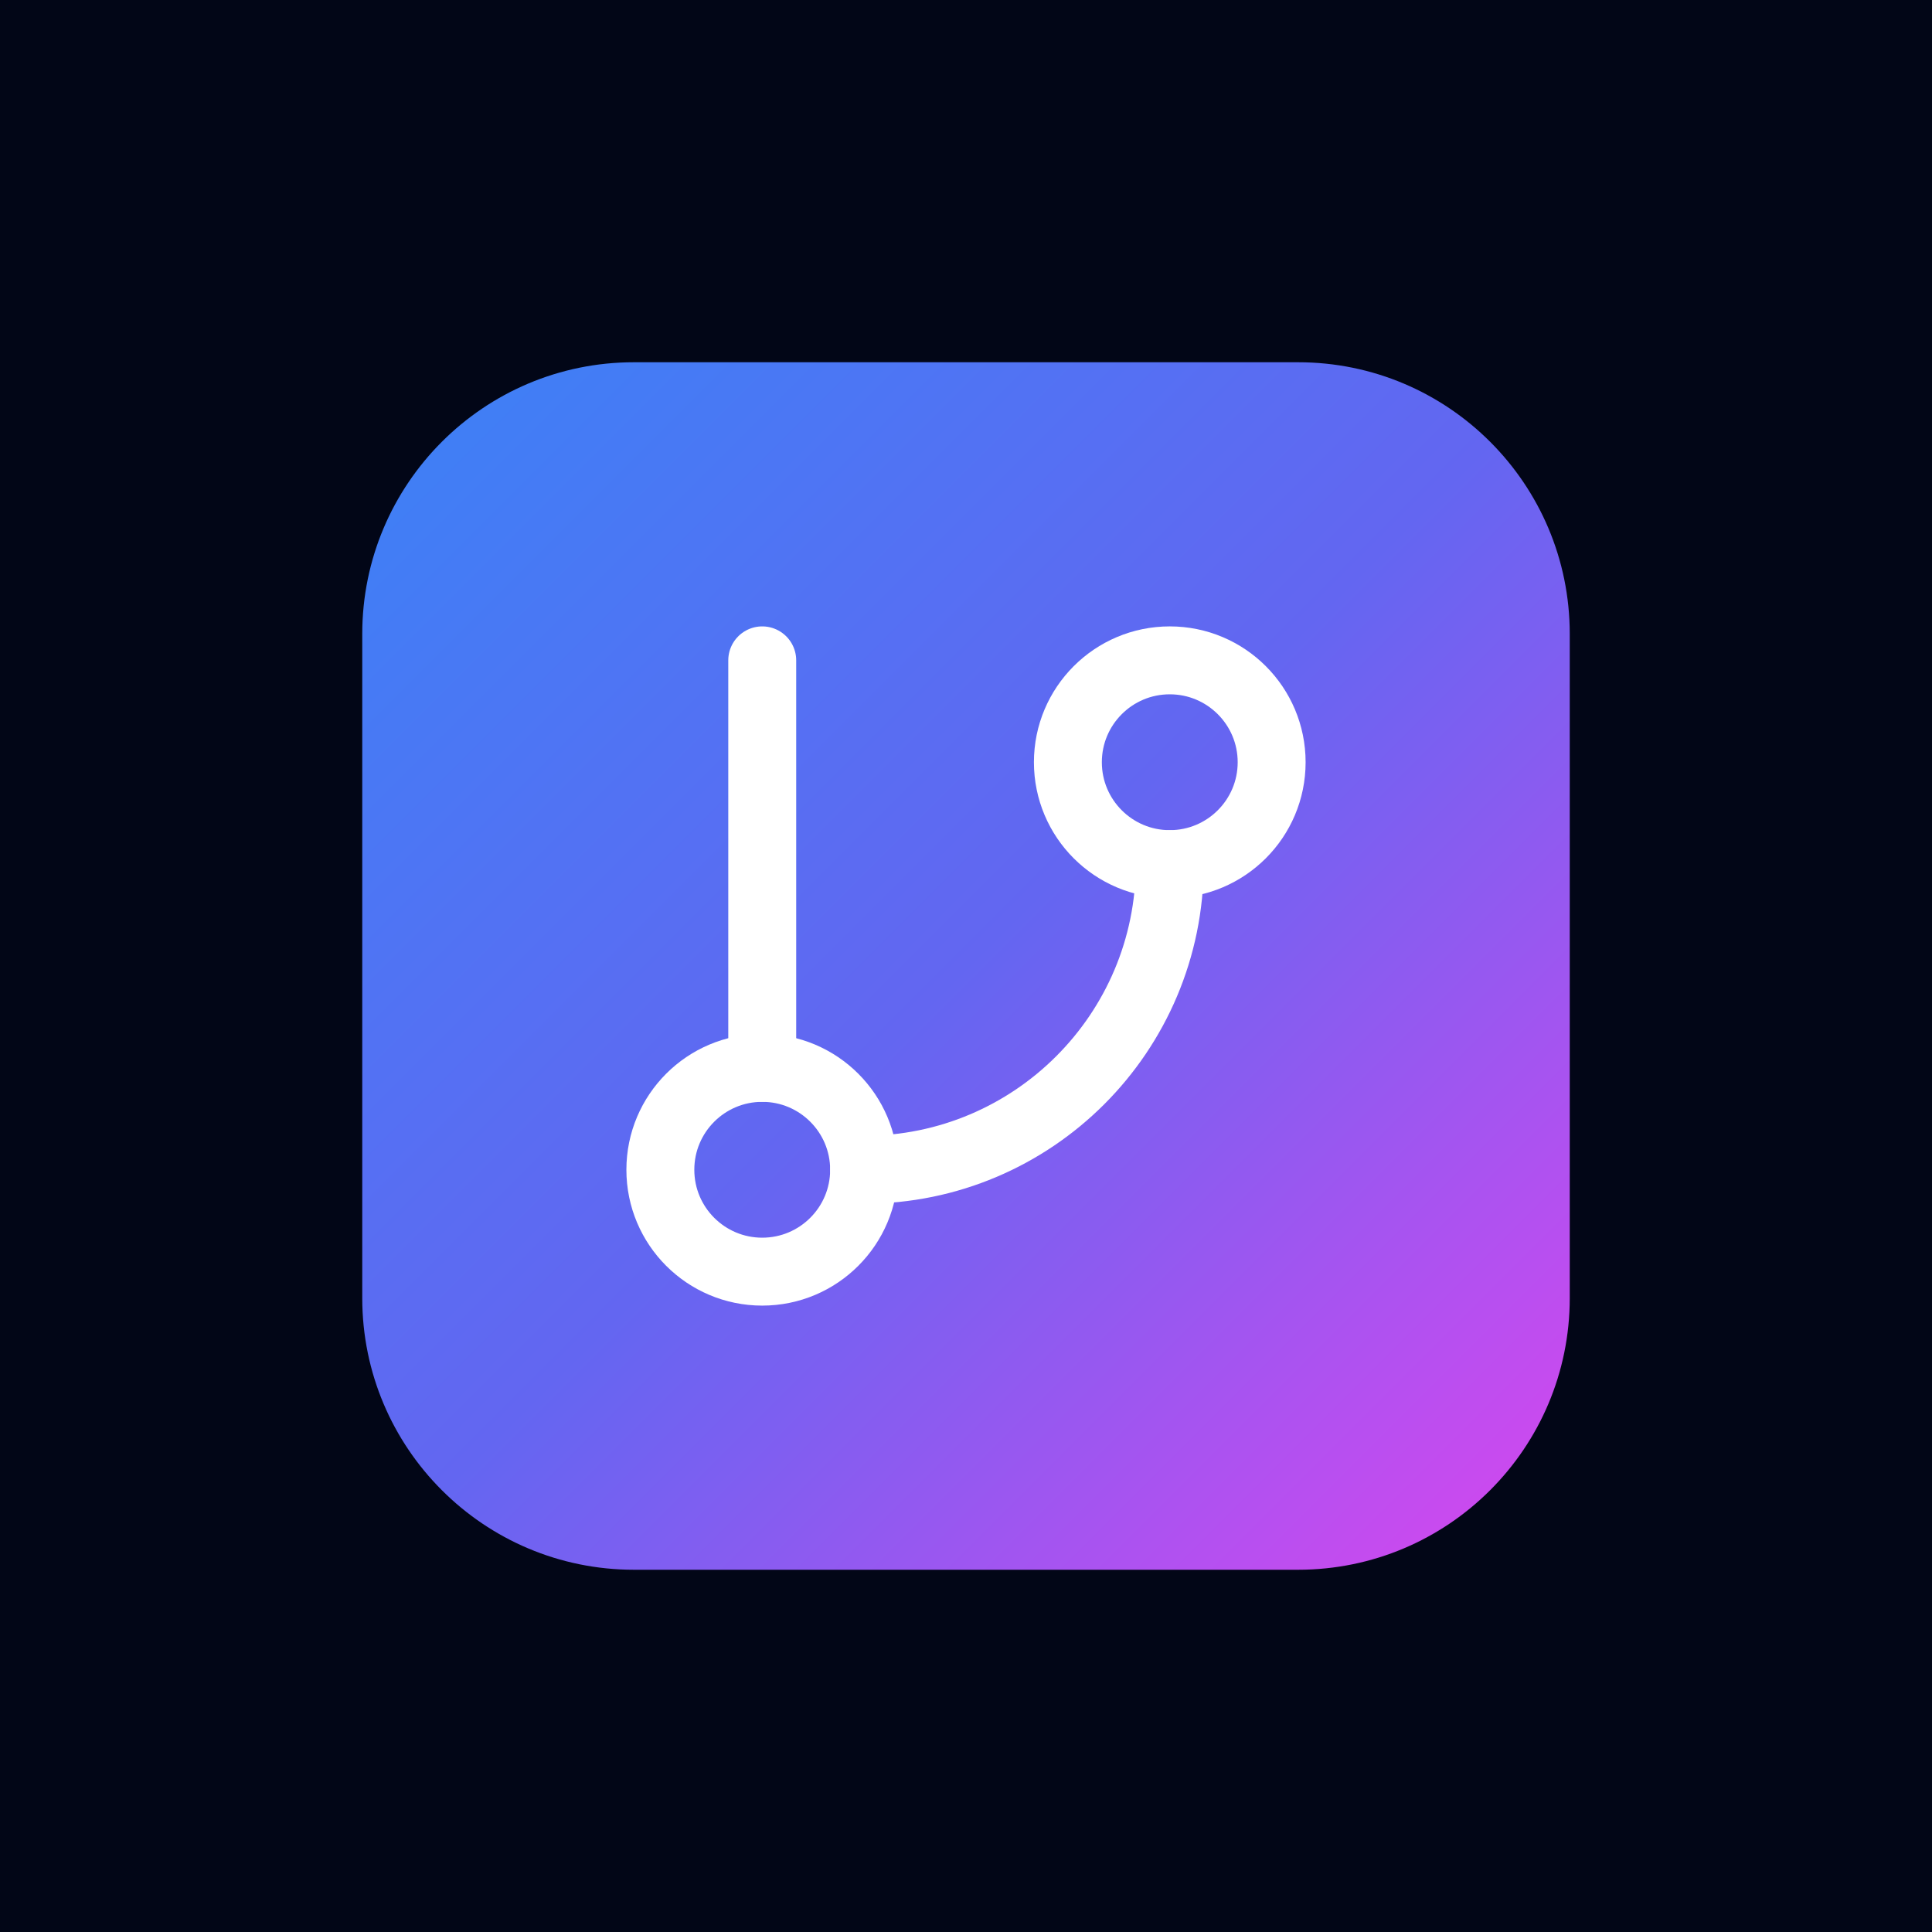
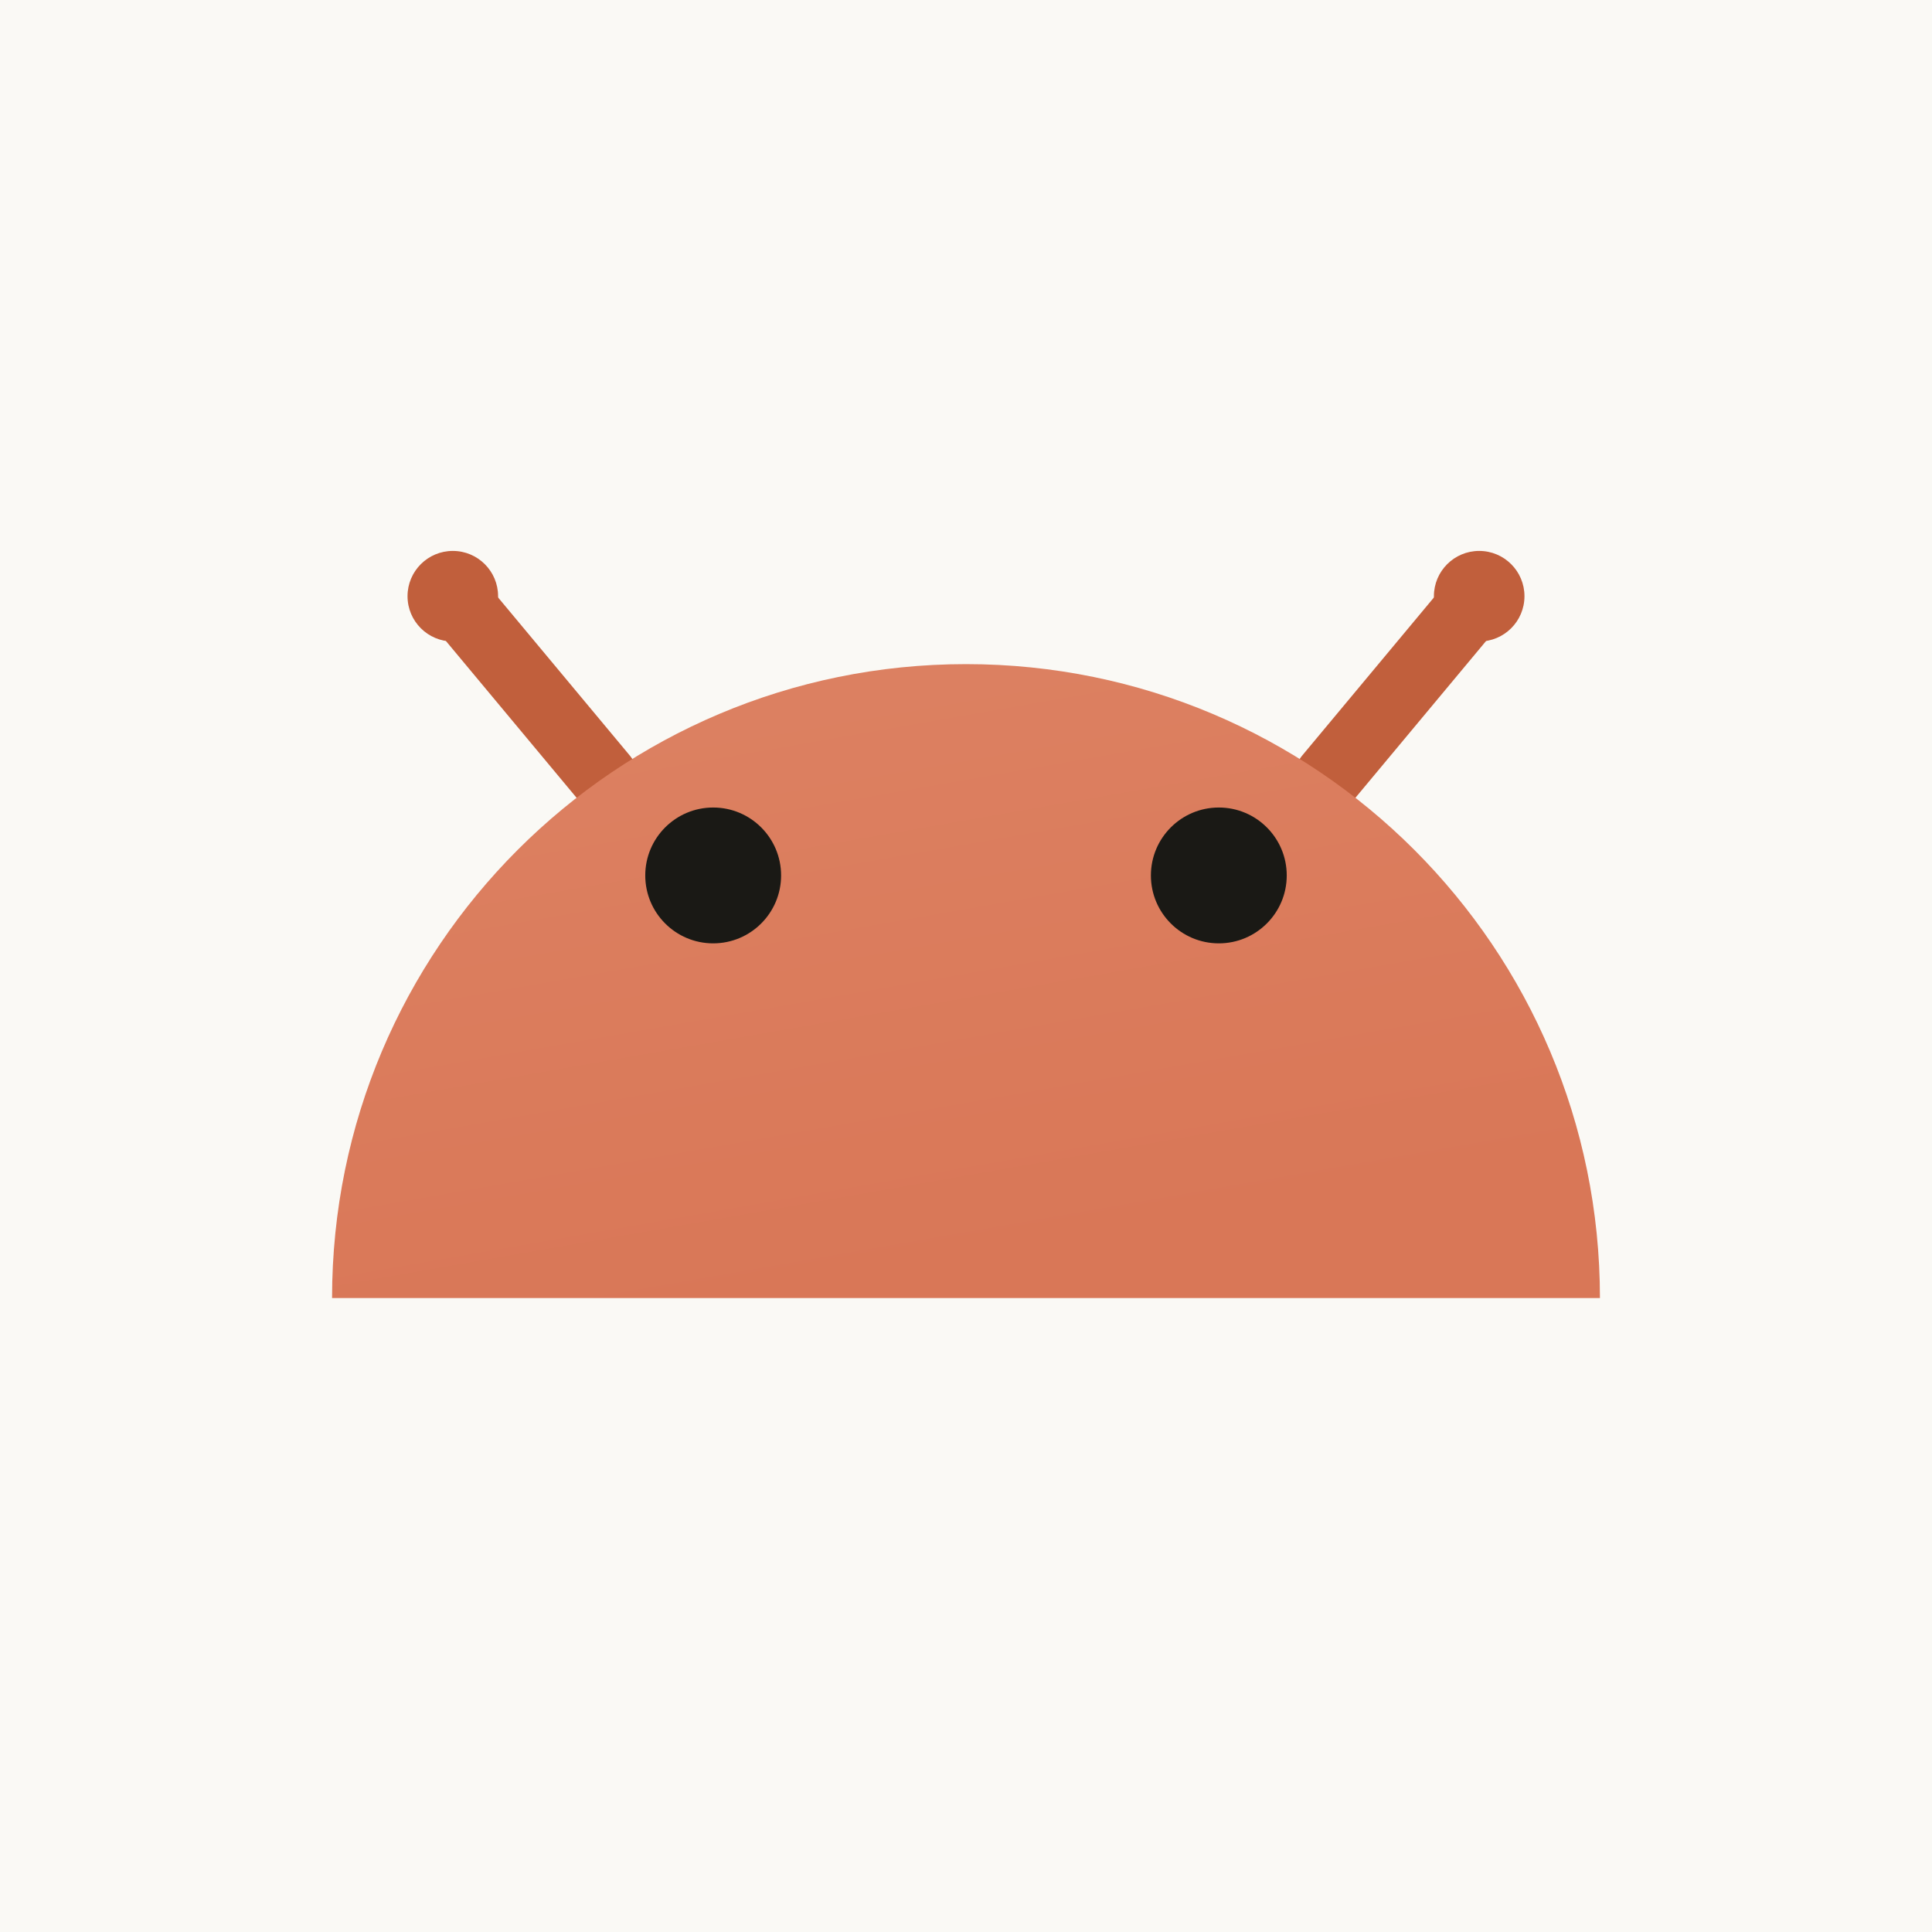
- <svg xmlns="http://www.w3.org/2000/svg" viewBox="0 0 512 512">
+ <svg xmlns="http://www.w3.org/2000/svg" viewBox="0 0 512 512" role="img" aria-label="android skill-tree">
  <defs>
-     <linearGradient id="brand" x1="0" y1="0" x2="1" y2="1">
-       <stop offset="0%" stop-color="#3b82f6" />
-       <stop offset="50%" stop-color="#6366f1" />
-       <stop offset="100%" stop-color="#d946ef" />
+     <linearGradient id="head" x1="0" y1="0" x2="0.35" y2="1">
+       <stop offset="0" stop-color="#dd8263" />
+       <stop offset="1" stop-color="#d97757" />
    </linearGradient>
  </defs>
-   <rect width="512" height="512" fill="#020617" />
-   <rect x="96" y="96" width="320" height="320" rx="72" fill="url(#brand)" />
-   <g transform="translate(256 256) scale(9) translate(-12 -12)" fill="none" stroke="#ffffff" stroke-width="2" stroke-linecap="round" stroke-linejoin="round">
-     <line x1="6" y1="3" x2="6" y2="15" />
-     <circle cx="18" cy="6" r="3" />
-     <circle cx="6" cy="18" r="3" />
-     <path d="M18 9a9 9 0 0 1-9 9" />
+   <rect width="512" height="512" fill="#faf9f5" />
+   <g fill="none" stroke="#c15f3c" stroke-width="18" stroke-linecap="round">
+     <line x1="160" y1="206" x2="120" y2="158" />
+     <line x1="352" y1="206" x2="392" y2="158" />
  </g>
+   <circle cx="120" cy="158" r="12" fill="#c15f3c" />
+   <circle cx="392" cy="158" r="12" fill="#c15f3c" />
+   <path d="M88 344 A168 168 0 0 1 424 344 Z" fill="url(#head)" />
+   <circle cx="189" cy="232" r="18" fill="#1a1915" />
+   <circle cx="323" cy="232" r="18" fill="#1a1915" />
</svg>
